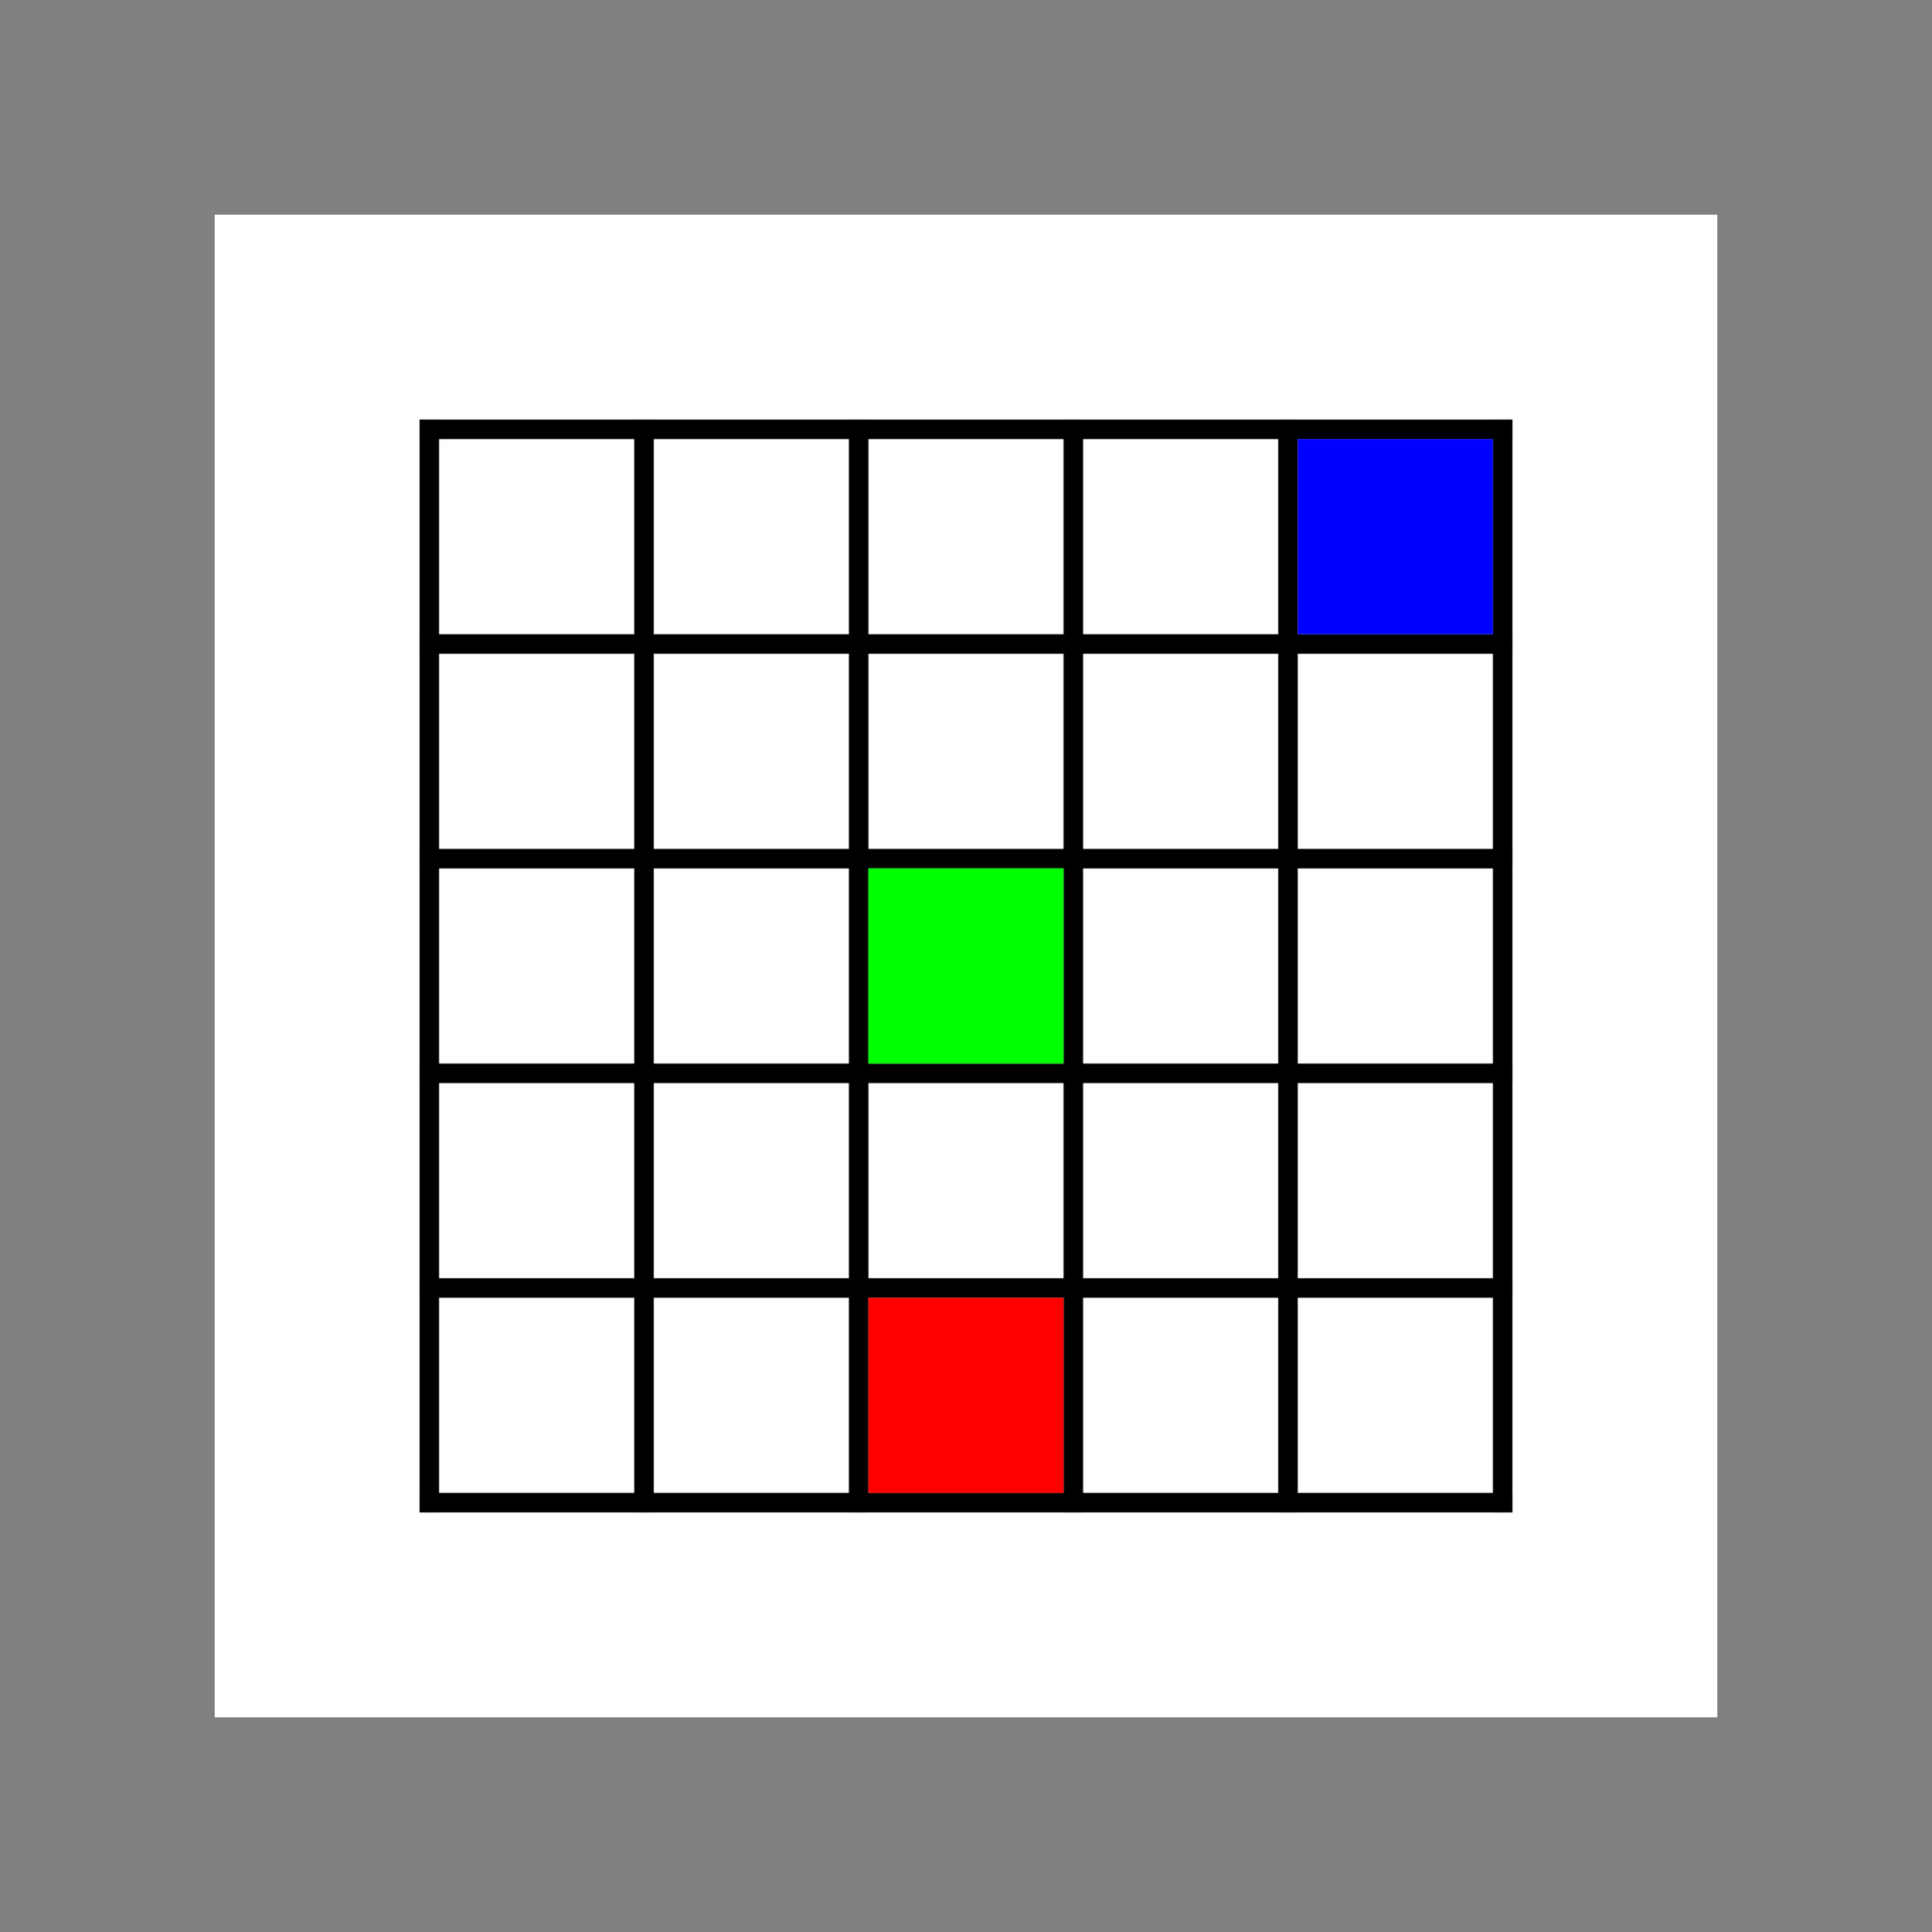
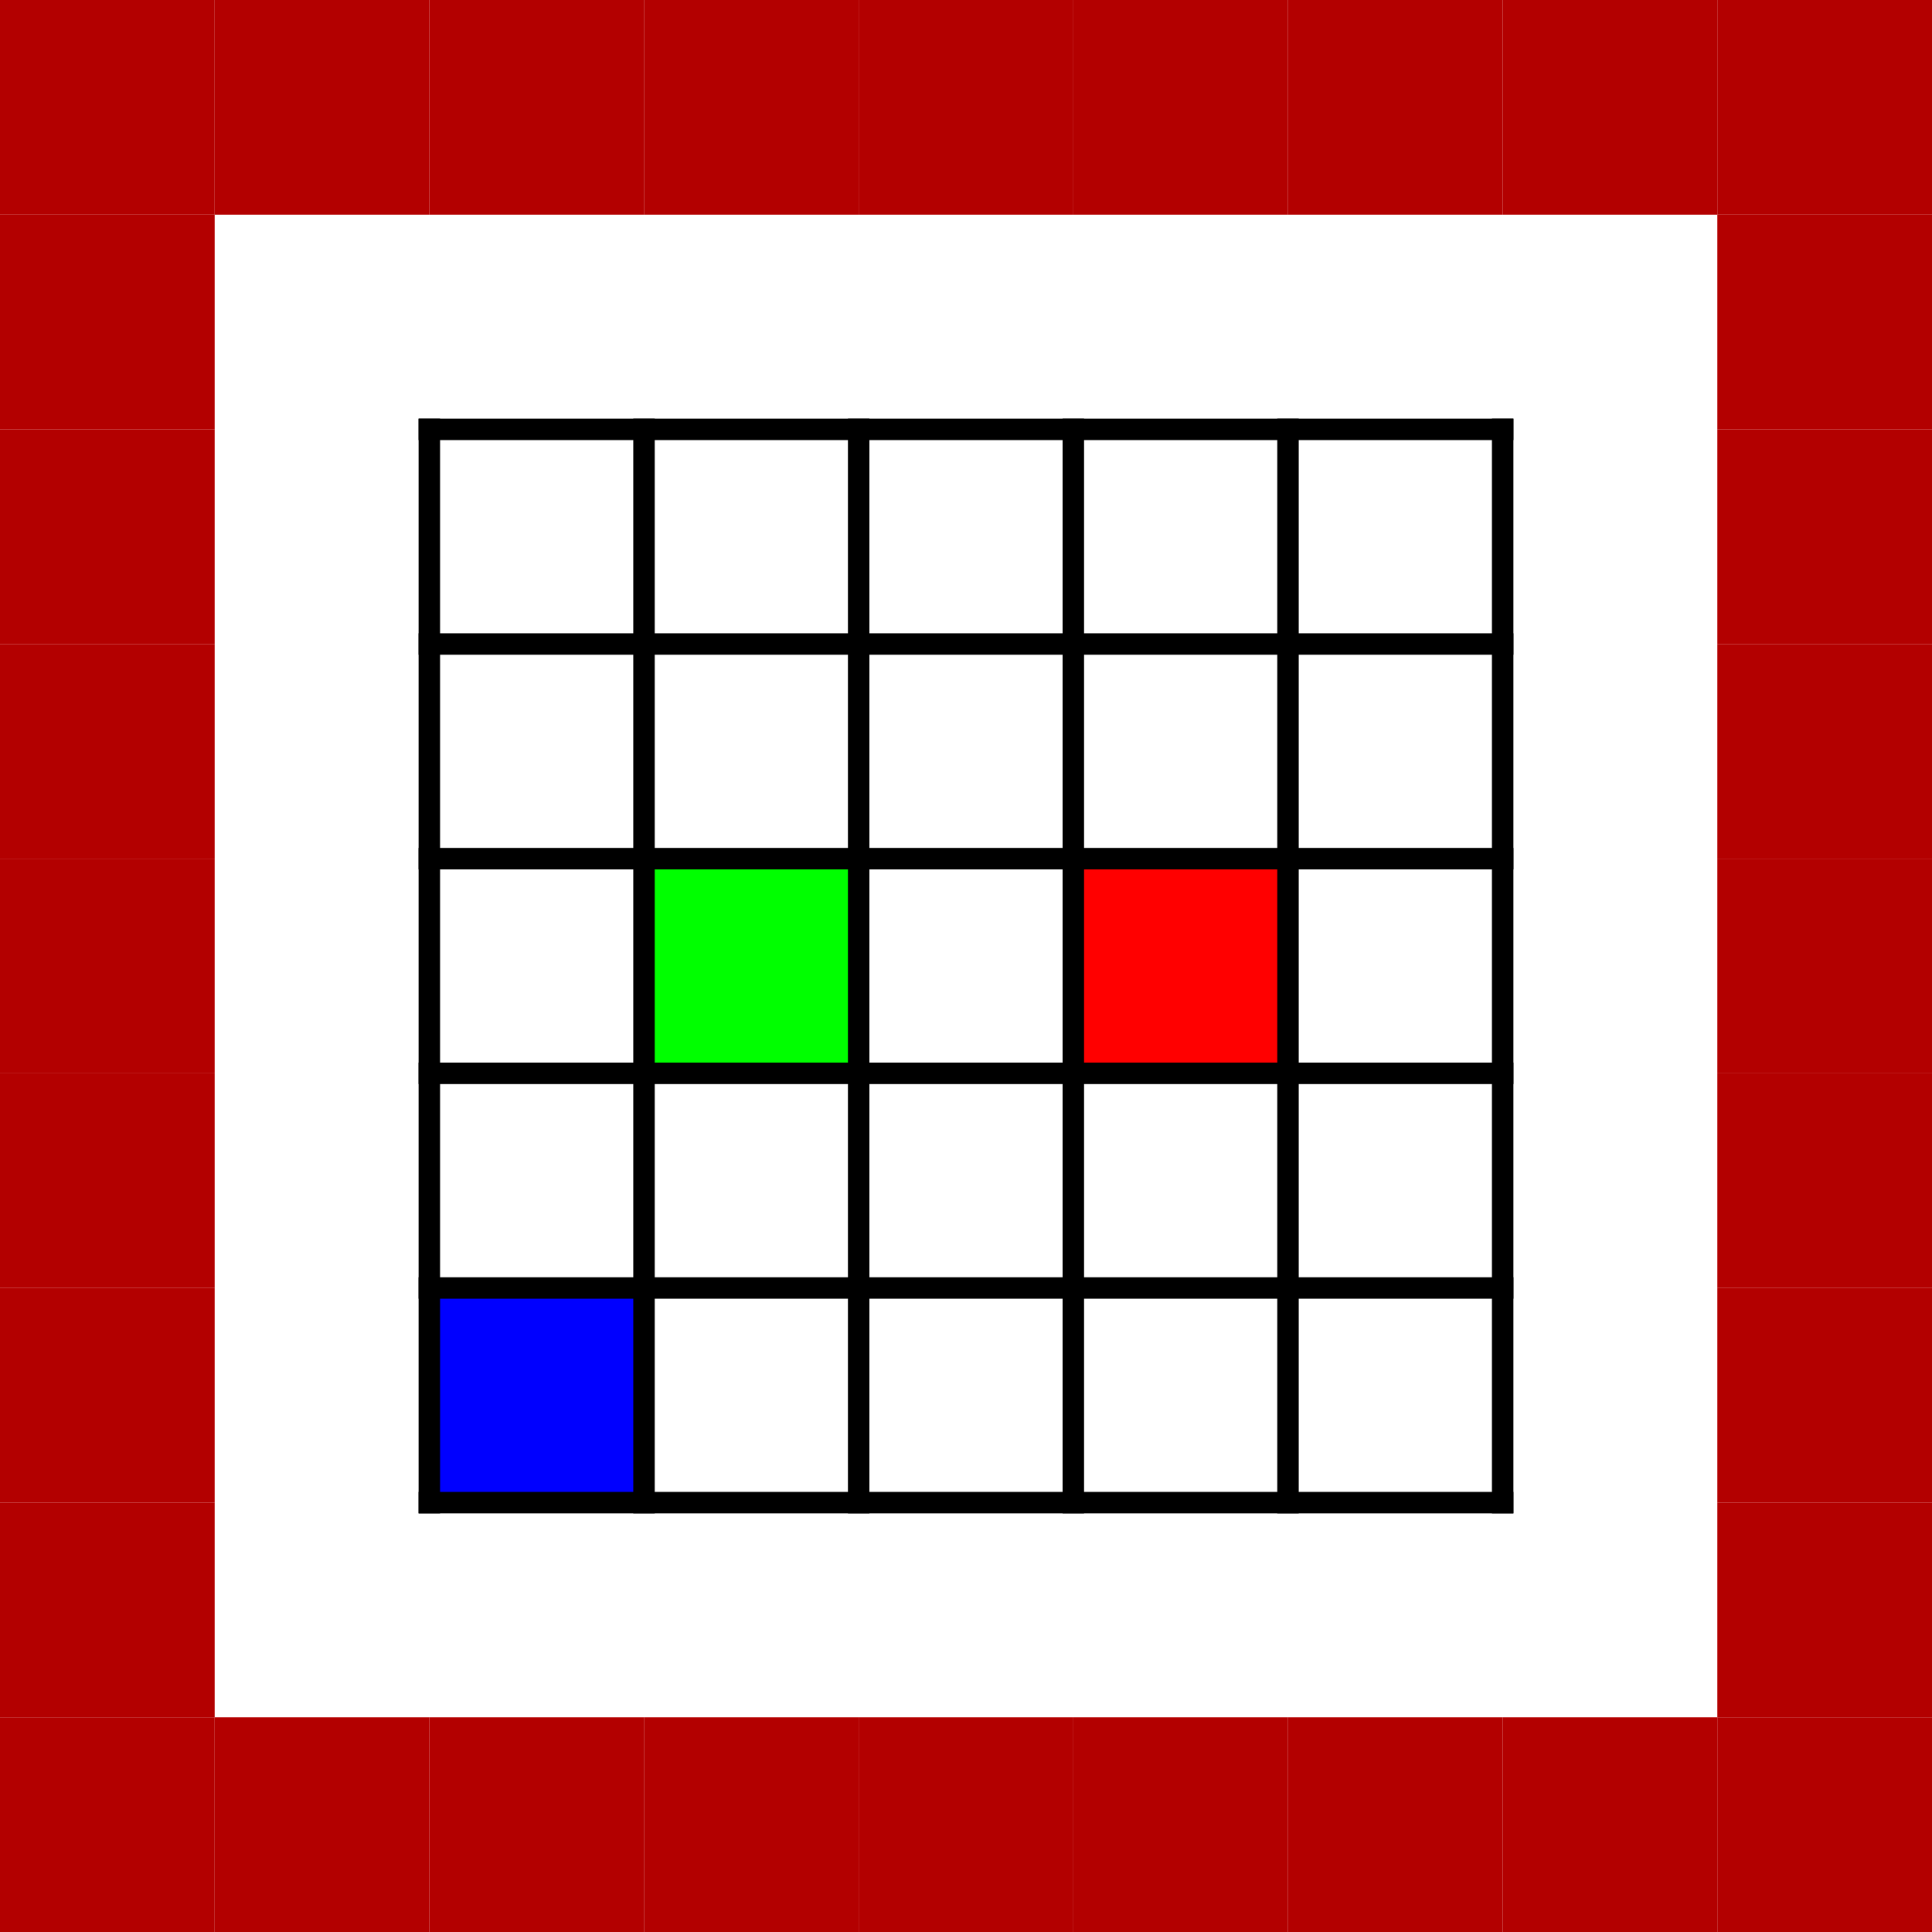
- <svg xmlns="http://www.w3.org/2000/svg" version="1.1" id="svg3357" viewBox="0 0 7015.748 7015.748" height="1980mm" width="1980mm">
-   <defs id="defs3359">
-     <filter id="filter4303" style="color-interpolation-filters:sRGB;">
-       <feGaussianBlur id="feGaussianBlur4305" result="blur" stdDeviation="3 3" />
-     </filter>
-   </defs>
-   <g style="opacity:1" transform="translate(177.1653,5786.221)" id="layer2">
-     <rect y="-5786.221" x="-177.165" height="7015.748" width="7015.748" id="rect3365-9" style="color:#000000;display:inline;overflow:visible;visibility:visible;opacity:1;fill:#808080;fill-opacity:1;fill-rule:nonzero;stroke:none;stroke-width:2;stroke-linecap:round;stroke-linejoin:miter;stroke-miterlimit:4;stroke-dasharray:none;stroke-dashoffset:0;stroke-opacity:1;marker:none;enable-background:accumulate;" />
-     <rect y="-5006.693" x="602.362" height="5456.693" width="5456.693" id="rect3365" style="color:#000000;display:inline;overflow:visible;visibility:visible;opacity:1;fill:#ffffff;fill-opacity:1;fill-rule:nonzero;stroke:none;stroke-width:2;stroke-linecap:round;stroke-linejoin:miter;stroke-miterlimit:4;stroke-dasharray:none;stroke-dashoffset:0;stroke-opacity:1;marker:none;enable-background:accumulate;" />
+ <svg xmlns="http://www.w3.org/2000/svg" height="9cm" width="9cm" version="1.1" preserveAspectRatio="xMidYMid meet" viewBox="0 0 9 9">
+   <rect x="0" y="0" width="9" height="9" stroke="none" fill="white" />
+   <g stroke="black" stroke-width="0.01" stroke-linecap="butt" fill="#a40">
+     <rect x="5" y="4" width="1" height="1" stroke="none" fill="#ff0000" />
+     <rect x="3" y="4" width="1" height="1" stroke="none" fill="#00ff00" />
+     <rect x="2" y="6" width="1" height="1" stroke="none" fill="#0000ff" />
+     <rect x="0" y="0" width="1" height="1" stroke="none" fill="#B30000" />
+     <rect x="0" y="1" width="1" height="1" stroke="none" fill="#B30000" />
+     <rect x="0" y="2" width="1" height="1" stroke="none" fill="#B30000" />
+     <rect x="0" y="3" width="1" height="1" stroke="none" fill="#B30000" />
+     <rect x="0" y="4" width="1" height="1" stroke="none" fill="#B30000" />
+     <rect x="0" y="5" width="1" height="1" stroke="none" fill="#B30000" />
+     <rect x="0" y="6" width="1" height="1" stroke="none" fill="#B30000" />
+     <rect x="0" y="7" width="1" height="1" stroke="none" fill="#B30000" />
+     <rect x="0" y="8" width="1" height="1" stroke="none" fill="#B30000" />
+     <rect x="1" y="0" width="1" height="1" stroke="none" fill="#B30000" />
+     <rect x="1" y="8" width="1" height="1" stroke="none" fill="#B30000" />
+     <rect x="2" y="0" width="1" height="1" stroke="none" fill="#B30000" />
+     <rect x="2" y="8" width="1" height="1" stroke="none" fill="#B30000" />
+     <rect x="3" y="0" width="1" height="1" stroke="none" fill="#B30000" />
+     <rect x="3" y="8" width="1" height="1" stroke="none" fill="#B30000" />
+     <rect x="4" y="0" width="1" height="1" stroke="none" fill="#B30000" />
+     <rect x="4" y="8" width="1" height="1" stroke="none" fill="#B30000" />
+     <rect x="5" y="0" width="1" height="1" stroke="none" fill="#B30000" />
+     <rect x="5" y="8" width="1" height="1" stroke="none" fill="#B30000" />
+     <rect x="6" y="0" width="1" height="1" stroke="none" fill="#B30000" />
+     <rect x="6" y="8" width="1" height="1" stroke="none" fill="#B30000" />
+     <rect x="7" y="0" width="1" height="1" stroke="none" fill="#B30000" />
+     <rect x="7" y="8" width="1" height="1" stroke="none" fill="#B30000" />
+     <rect x="8" y="0" width="1" height="1" stroke="none" fill="#B30000" />
+     <rect x="8" y="1" width="1" height="1" stroke="none" fill="#B30000" />
+     <rect x="8" y="2" width="1" height="1" stroke="none" fill="#B30000" />
+     <rect x="8" y="3" width="1" height="1" stroke="none" fill="#B30000" />
+     <rect x="8" y="4" width="1" height="1" stroke="none" fill="#B30000" />
+     <rect x="8" y="5" width="1" height="1" stroke="none" fill="#B30000" />
+     <rect x="8" y="6" width="1" height="1" stroke="none" fill="#B30000" />
+     <rect x="8" y="7" width="1" height="1" stroke="none" fill="#B30000" />
+     <rect x="8" y="8" width="1" height="1" stroke="none" fill="#B30000" />
  </g>
-   <g transform="translate(177.1653,5786.221)" id="layer1">
-     <g style="filter:url(#filter4303)" id="g4286">
-       <rect style="color:#000000;display:inline;overflow:visible;visibility:visible;opacity:1;fill:#000000;fill-opacity:1;fill-rule:nonzero;stroke:none;stroke-width:2;stroke-linecap:round;stroke-linejoin:miter;stroke-miterlimit:4;stroke-dasharray:none;stroke-dashoffset:0;stroke-opacity:1;marker:none;enable-background:accumulate;" id="rect3398" width="70.866" height="3968.504" x="3685.039" y="-4262.599" />
-       <rect style="color:#000000;display:inline;overflow:visible;visibility:visible;opacity:1;fill:#000000;fill-opacity:1;fill-rule:nonzero;stroke:none;stroke-width:2;stroke-linecap:round;stroke-linejoin:miter;stroke-miterlimit:4;stroke-dasharray:none;stroke-dashoffset:0;stroke-opacity:1;marker:none;enable-background:accumulate;" id="rect3398-4" width="70.866" height="3968.504" x="1346.457" y="-4262.599" />
-       <rect style="color:#000000;display:inline;overflow:visible;visibility:visible;opacity:1;fill:#000000;fill-opacity:1;fill-rule:nonzero;stroke:none;stroke-width:2;stroke-linecap:round;stroke-linejoin:miter;stroke-miterlimit:4;stroke-dasharray:none;stroke-dashoffset:0;stroke-opacity:1;marker:none;enable-background:accumulate;" id="rect3398-8" width="70.866" height="3968.504" x="2125.984" y="-4262.599" />
-       <rect style="color:#000000;display:inline;overflow:visible;visibility:visible;opacity:1;fill:#000000;fill-opacity:1;fill-rule:nonzero;stroke:none;stroke-width:2;stroke-linecap:round;stroke-linejoin:miter;stroke-miterlimit:4;stroke-dasharray:none;stroke-dashoffset:0;stroke-opacity:1;marker:none;enable-background:accumulate;" id="rect3398-9" width="70.866" height="3968.504" x="2905.512" y="-4262.599" />
-       <rect style="color:#000000;display:inline;overflow:visible;visibility:visible;opacity:1;fill:#000000;fill-opacity:1;fill-rule:nonzero;stroke:none;stroke-width:2;stroke-linecap:round;stroke-linejoin:miter;stroke-miterlimit:4;stroke-dasharray:none;stroke-dashoffset:0;stroke-opacity:1;marker:none;enable-background:accumulate;" id="rect3398-0" width="70.866" height="3968.504" x="4464.567" y="-4262.599" />
-       <rect style="color:#000000;display:inline;overflow:visible;visibility:visible;opacity:1;fill:#000000;fill-opacity:1;fill-rule:nonzero;stroke:none;stroke-width:2;stroke-linecap:round;stroke-linejoin:miter;stroke-miterlimit:4;stroke-dasharray:none;stroke-dashoffset:0;stroke-opacity:1;marker:none;enable-background:accumulate;" id="rect3398-2" width="70.866" height="3968.504" x="5244.094" y="-4262.599" />
-       <rect style="color:#000000;display:inline;overflow:visible;visibility:visible;opacity:1;fill:#000000;fill-opacity:1;fill-rule:nonzero;stroke:none;stroke-width:2;stroke-linecap:round;stroke-linejoin:miter;stroke-miterlimit:4;stroke-dasharray:none;stroke-dashoffset:0;stroke-opacity:1;marker:none;enable-background:accumulate;" id="rect3398-93" width="70.866" height="3968.504" x="-1924.016" y="-5314.961" transform="matrix(0,1,-1,0,0,0)" />
-       <rect style="color:#000000;display:inline;overflow:visible;visibility:visible;opacity:1;fill:#000000;fill-opacity:1;fill-rule:nonzero;stroke:none;stroke-width:2;stroke-linecap:round;stroke-linejoin:miter;stroke-miterlimit:4;stroke-dasharray:none;stroke-dashoffset:0;stroke-opacity:1;marker:none;enable-background:accumulate;" id="rect3398-4-9" width="70.866" height="3968.504" x="-4262.598" y="-5314.961" transform="matrix(0,1,-1,0,0,0)" />
-       <rect style="color:#000000;display:inline;overflow:visible;visibility:visible;opacity:1;fill:#000000;fill-opacity:1;fill-rule:nonzero;stroke:none;stroke-width:2;stroke-linecap:round;stroke-linejoin:miter;stroke-miterlimit:4;stroke-dasharray:none;stroke-dashoffset:0;stroke-opacity:1;marker:none;enable-background:accumulate;" id="rect3398-8-3" width="70.866" height="3968.504" x="-3483.071" y="-5314.961" transform="matrix(0,1,-1,0,0,0)" />
-       <rect style="color:#000000;display:inline;overflow:visible;visibility:visible;opacity:1;fill:#000000;fill-opacity:1;fill-rule:nonzero;stroke:none;stroke-width:2;stroke-linecap:round;stroke-linejoin:miter;stroke-miterlimit:4;stroke-dasharray:none;stroke-dashoffset:0;stroke-opacity:1;marker:none;enable-background:accumulate;" id="rect3398-9-0" width="70.866" height="3968.504" x="-2703.543" y="-5314.961" transform="matrix(0,1,-1,0,0,0)" />
-       <rect style="color:#000000;display:inline;overflow:visible;visibility:visible;opacity:1;fill:#000000;fill-opacity:1;fill-rule:nonzero;stroke:none;stroke-width:2;stroke-linecap:round;stroke-linejoin:miter;stroke-miterlimit:4;stroke-dasharray:none;stroke-dashoffset:0;stroke-opacity:1;marker:none;enable-background:accumulate;" id="rect3398-0-2" width="70.866" height="3968.504" x="-1144.488" y="-5314.961" transform="matrix(0,1,-1,0,0,0)" />
-       <rect style="color:#000000;display:inline;overflow:visible;visibility:visible;opacity:1;fill:#000000;fill-opacity:1;fill-rule:nonzero;stroke:none;stroke-width:2;stroke-linecap:round;stroke-linejoin:miter;stroke-miterlimit:4;stroke-dasharray:none;stroke-dashoffset:0;stroke-opacity:1;marker:none;enable-background:accumulate;" id="rect3398-2-7" width="70.866" height="3968.504" x="-364.961" y="-5314.961" transform="matrix(0,1,-1,0,0,0)" />
-       <rect style="color:#000000;display:inline;overflow:visible;visibility:visible;opacity:1;fill:#00ff00;fill-opacity:1;fill-rule:nonzero;stroke:none;stroke-width:2;stroke-linecap:round;stroke-linejoin:miter;stroke-miterlimit:4;stroke-dasharray:none;stroke-dashoffset:0;stroke-opacity:1;marker:none;enable-background:accumulate;" id="rect3555" width="708.661" height="708.661" x="2976.378" y="-2632.677" />
-       <rect style="color:#000000;display:inline;overflow:visible;visibility:visible;opacity:1;fill:#ff0000;fill-opacity:1;fill-rule:nonzero;stroke:none;stroke-width:2;stroke-linecap:round;stroke-linejoin:miter;stroke-miterlimit:4;stroke-dasharray:none;stroke-dashoffset:0;stroke-opacity:1;marker:none;enable-background:accumulate;" id="rect3555-2" width="708.661" height="708.661" x="2976.378" y="-1073.622" />
-       <rect style="color:#000000;display:inline;overflow:visible;visibility:visible;opacity:1;fill:#0000ff;fill-opacity:1;fill-rule:nonzero;stroke:none;stroke-width:2;stroke-linecap:round;stroke-linejoin:miter;stroke-miterlimit:4;stroke-dasharray:none;stroke-dashoffset:0;stroke-opacity:1;marker:none;enable-background:accumulate;" id="rect3555-3" width="708.661" height="708.661" x="4535.433" y="-4191.732" />
+   <g stroke="black" stroke-width="0.1" stroke-linecap="butt" transform="matrix(0, 1, 1, 0, 0.0, 0.0)" fill="none">
+     <g stroke="rgba(0, 0, 0, 1)" stroke-width="0.1" stroke-linecap="square" fill="none">
+       <path d="       M 2,2  V 7  M 3,2  V 7  M 4,2  V 7  M 5,2  V 7  M 6,2  V 7  M 7,2  V 7     " />
+       <path d="       M 2,2  H 7  M 2,3  H 7  M 2,4  H 7  M 2,5  H 7  M 2,6  H 7  M 2,7  H 7     " />
    </g>
  </g>
</svg>
